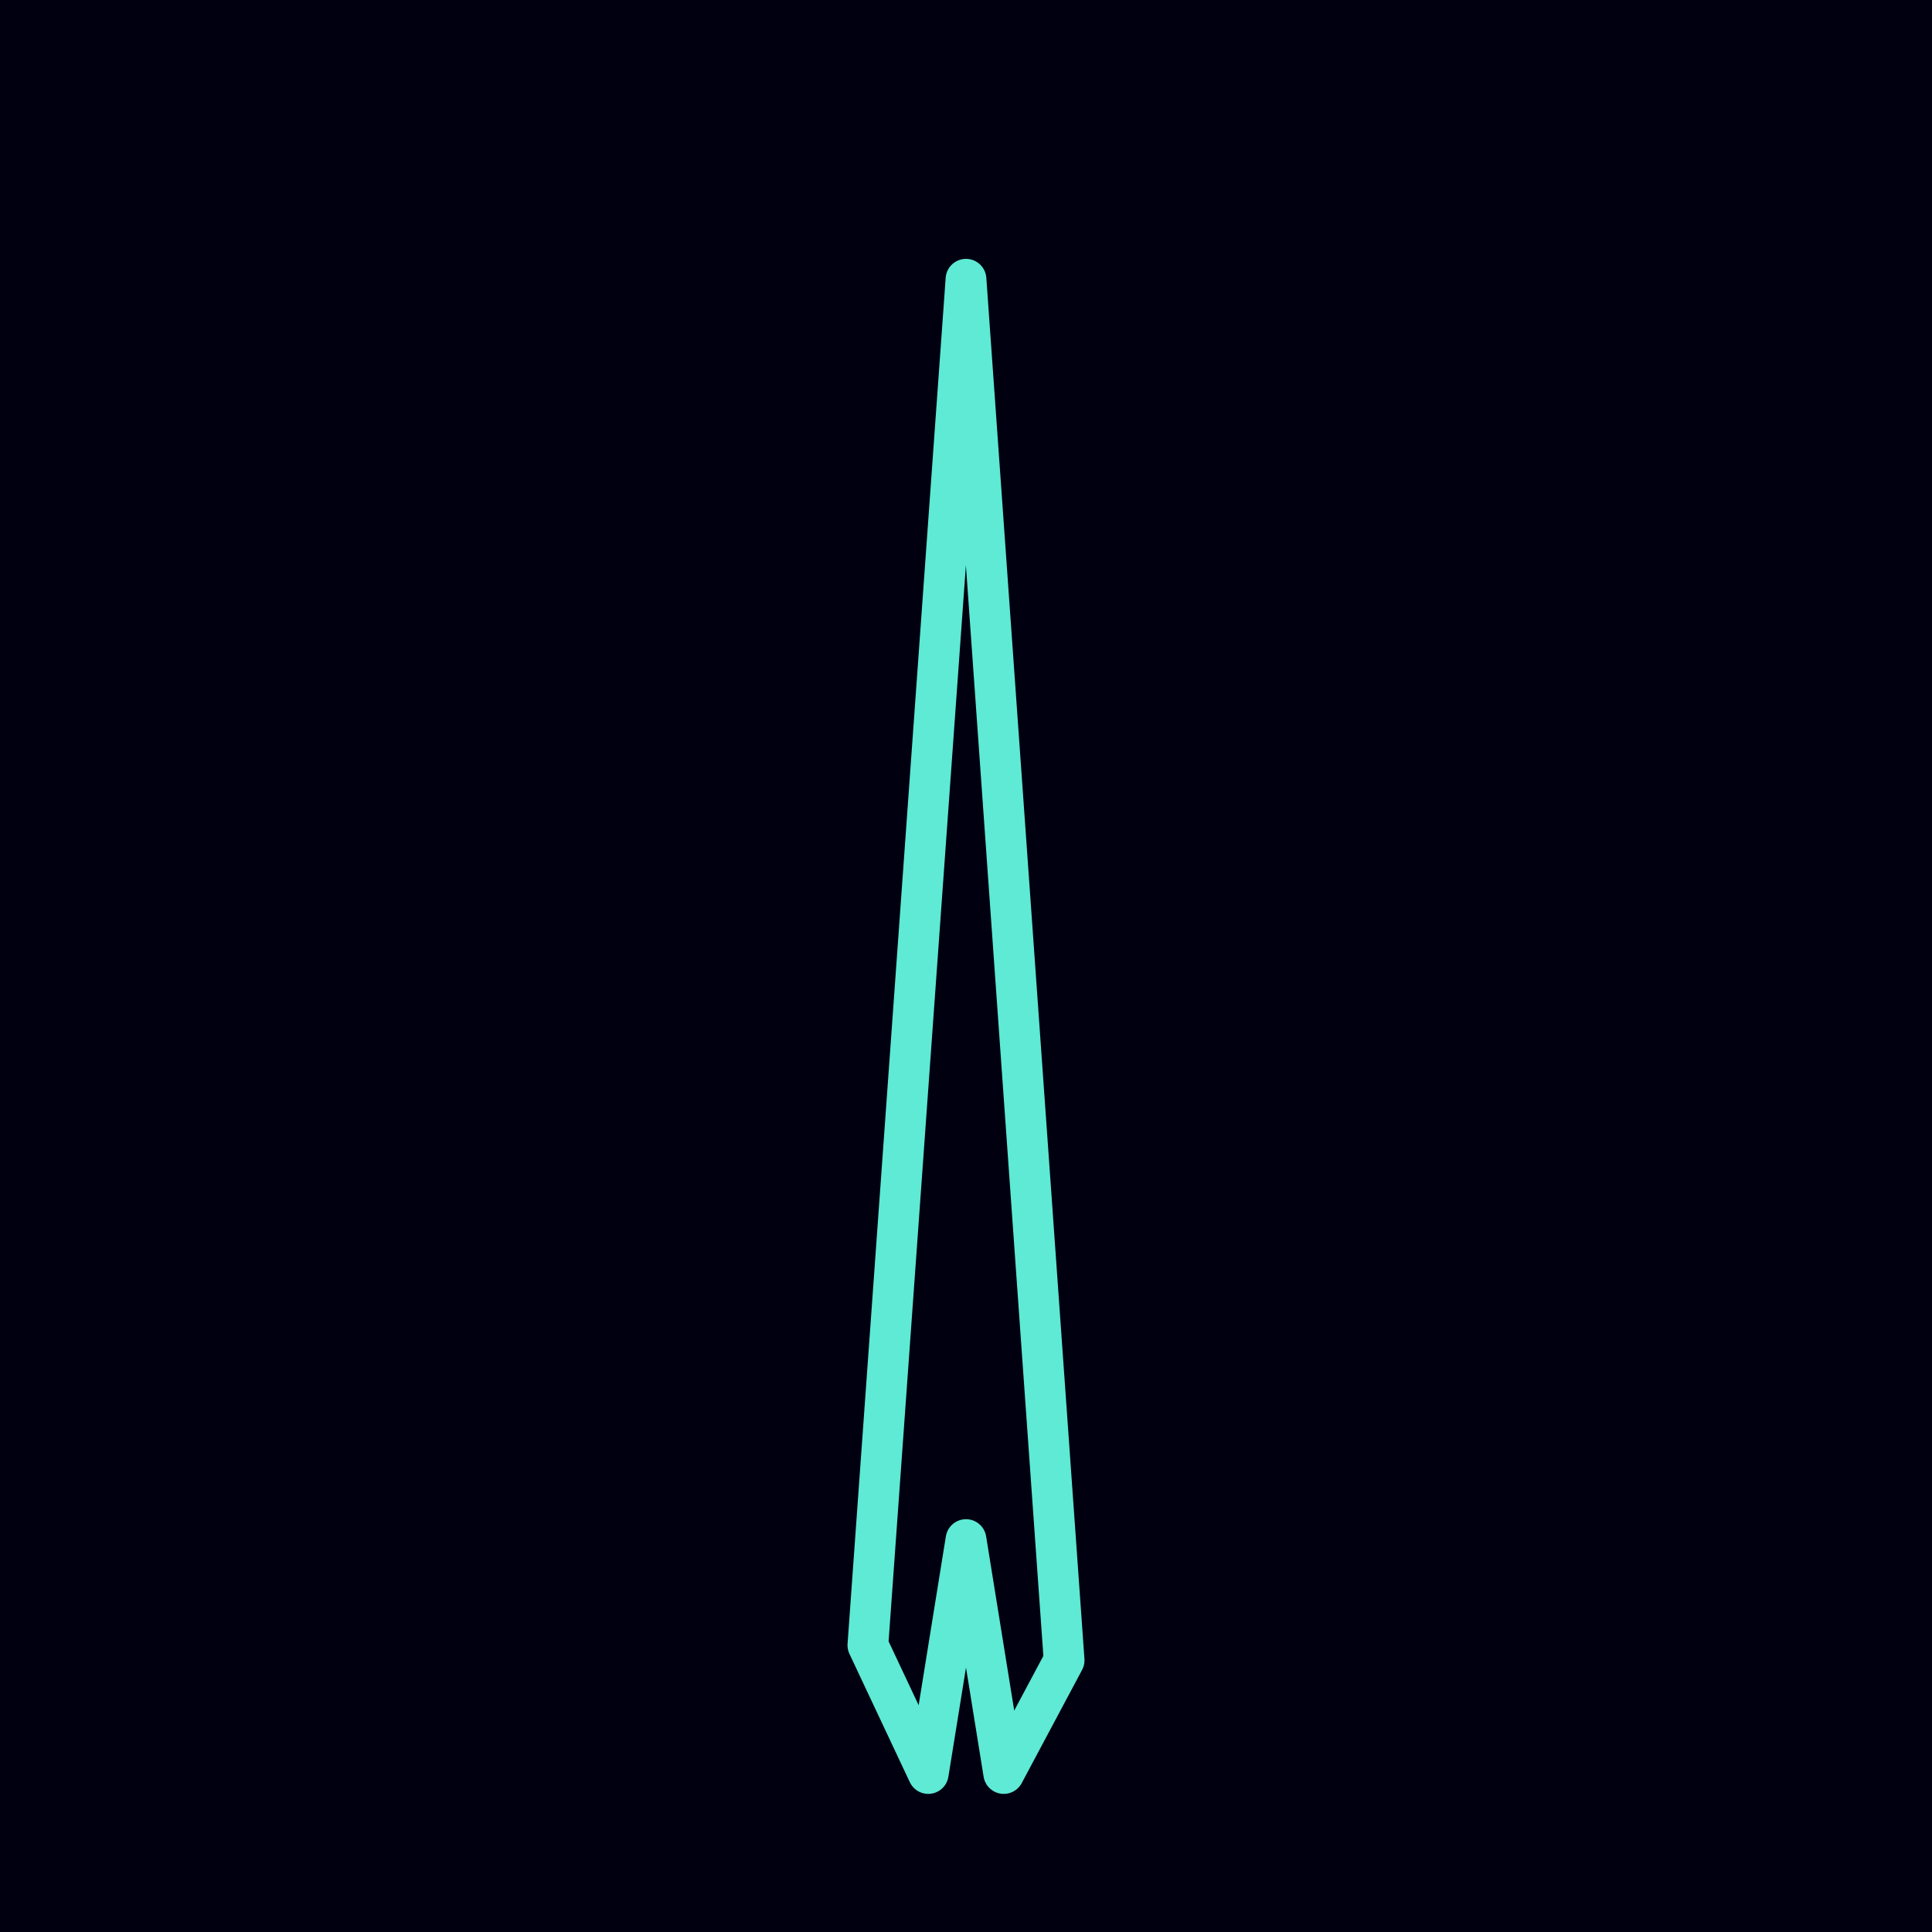
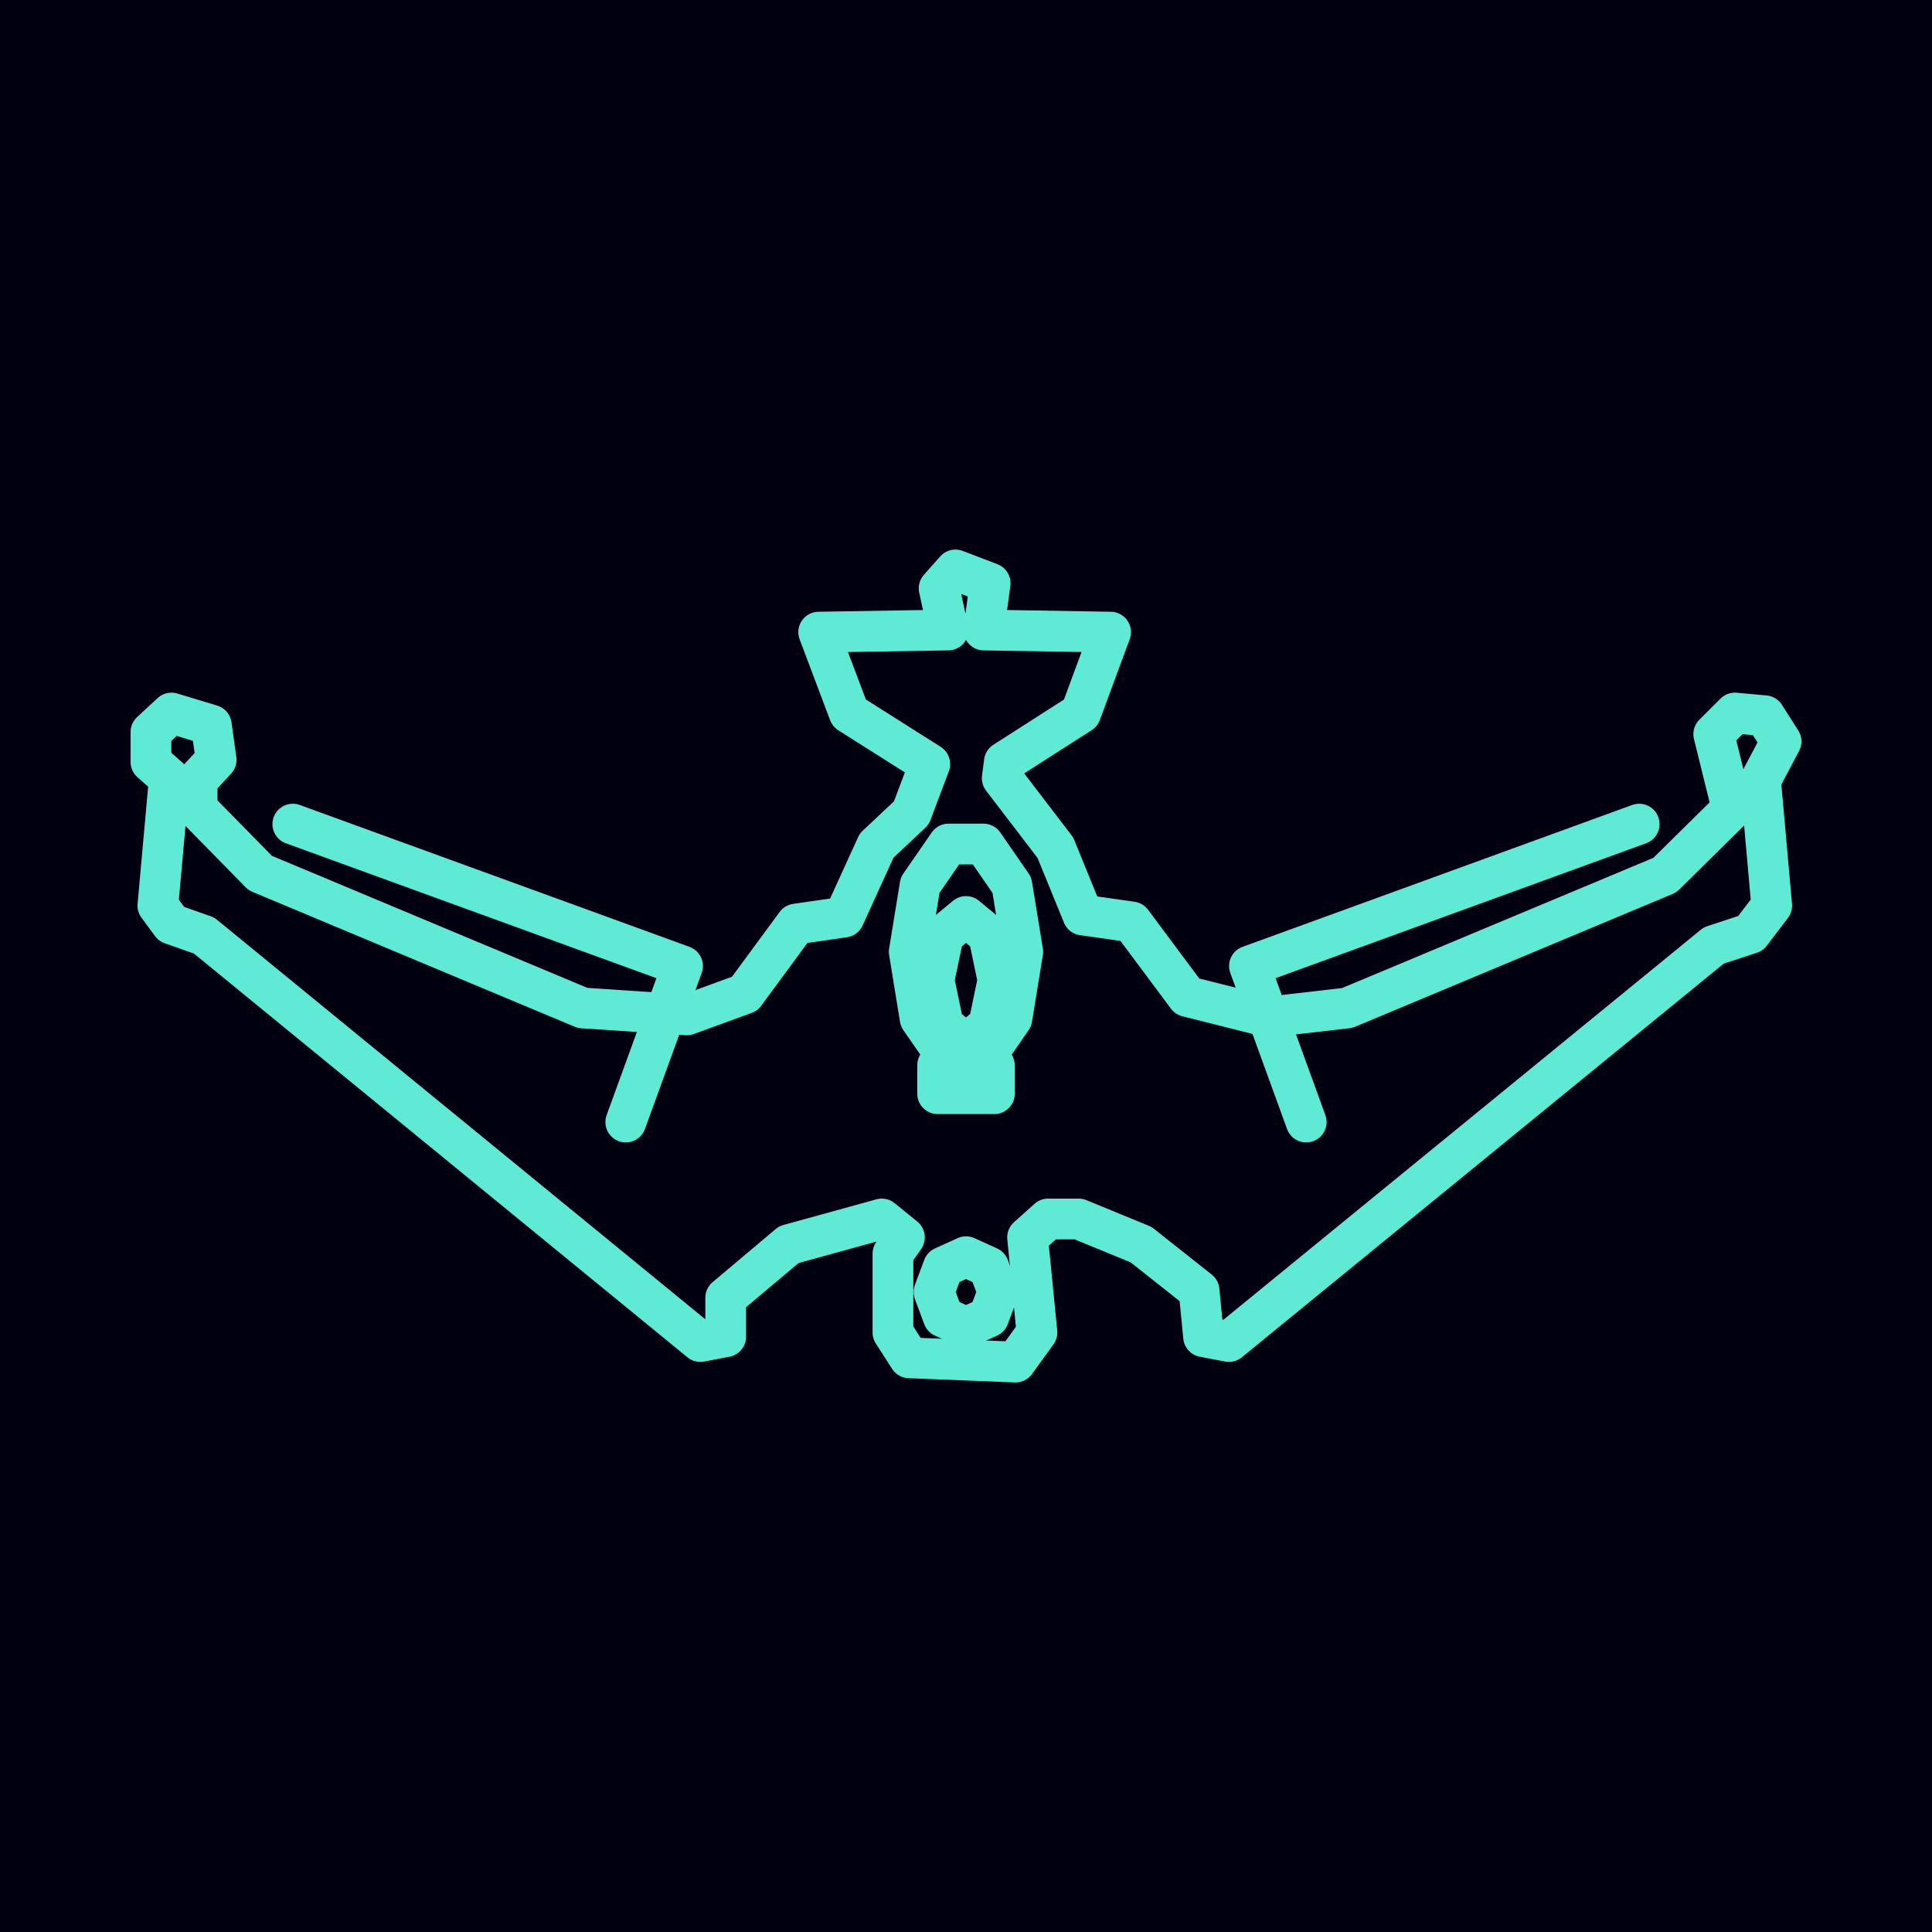
- <svg xmlns="http://www.w3.org/2000/svg" viewBox="0 0 64 64" width="64" height="64" role="img" aria-label="surveyor needle">
+ <svg xmlns="http://www.w3.org/2000/svg" viewBox="0 0 64 64" width="64" height="64" role="img" aria-label="surveyor delta-wing">
  <rect width="64" height="64" fill="#000011" />
  <g fill="none" stroke="#5EEAD4" stroke-width="1.35" stroke-linecap="round" stroke-linejoin="round">
-     <path d="M32 9.25 L28.75 54.5 L30.75 58.75 L32 51 L33.25 58.75 L35.25 55 Z" />
+     <path d="M31.65 18.88 L32.8 19.32 L32.59 20.87 L36.79 20.94 L35.8 23.62 L33.27 25.24 L33.2 25.78 L34.96 28.08 L35.87 30.31 L37.49 30.54 L39.33 33.01 L42.03 33.69 L44.63 33.39 L55.15 28.99 L57.38 26.79 L56.77 24.32 L57.47 23.62 L58.46 23.71 L59 24.56 L58.32 25.85 L58.69 30 L57.99 30.92 L56.77 31.32 L40.71 44.44 L39.87 44.28 L39.72 42.75 L37.8 41.23 L35.73 40.38 L34.72 40.38 L34.04 40.99 L34.35 44.14 L33.64 45.12 L30.12 44.98 L29.58 44.14 L29.58 41.53 L29.96 40.99 L29.21 40.38 L26.13 41.23 L24.04 42.99 L24.04 44.28 L23.2 44.44 L6.76 30.99 L5.68 30.61 L5.23 30 L5.61 25.78 L5 25.24 L5 24.25 L5.68 23.62 L7 24.02 L7.16 25.17 L6.53 25.85 L6.53 26.79 L8.62 28.92 L19.3 33.39 L22.75 33.62 L24.67 32.92 L26.37 30.61 L27.96 30.38 L29.04 28.01 L30.19 26.93 L30.8 25.31 L28.13 23.62 L27.12 20.94 L31.41 20.87 L31.11 19.49 Z" />
+     <path d="M30.12 31.53 L30.48 29.32 L31.42 27.96 L32.58 27.96 L33.52 29.32 L33.88 31.53 L33.52 33.74 L32.58 35.1 L31.42 35.1 L30.48 33.74 Z" />
+     <path d="M30.94 32.47 L31.25 30.98 L32 30.36 L32.75 30.98 L33.06 32.47 L32.75 33.96 L32 34.58 L31.25 33.96 Z" />
+     <path d="M31.06 35.29 L32.94 35.29 L32.94 36.23 L31.06 36.23 Z" />
+     <path d="M9.7 27.3 L22.61 32 L20.73 37.17" />
+     <path d="M54.3 27.3 L41.39 32 L43.27 37.17" />
+     <path d="M30.94 42.8 L31.25 41.97 L32 41.63 L32.75 41.97 L33.06 42.8 L32.75 43.63 L32 43.97 L31.25 43.63 Z" />
  </g>
</svg>
